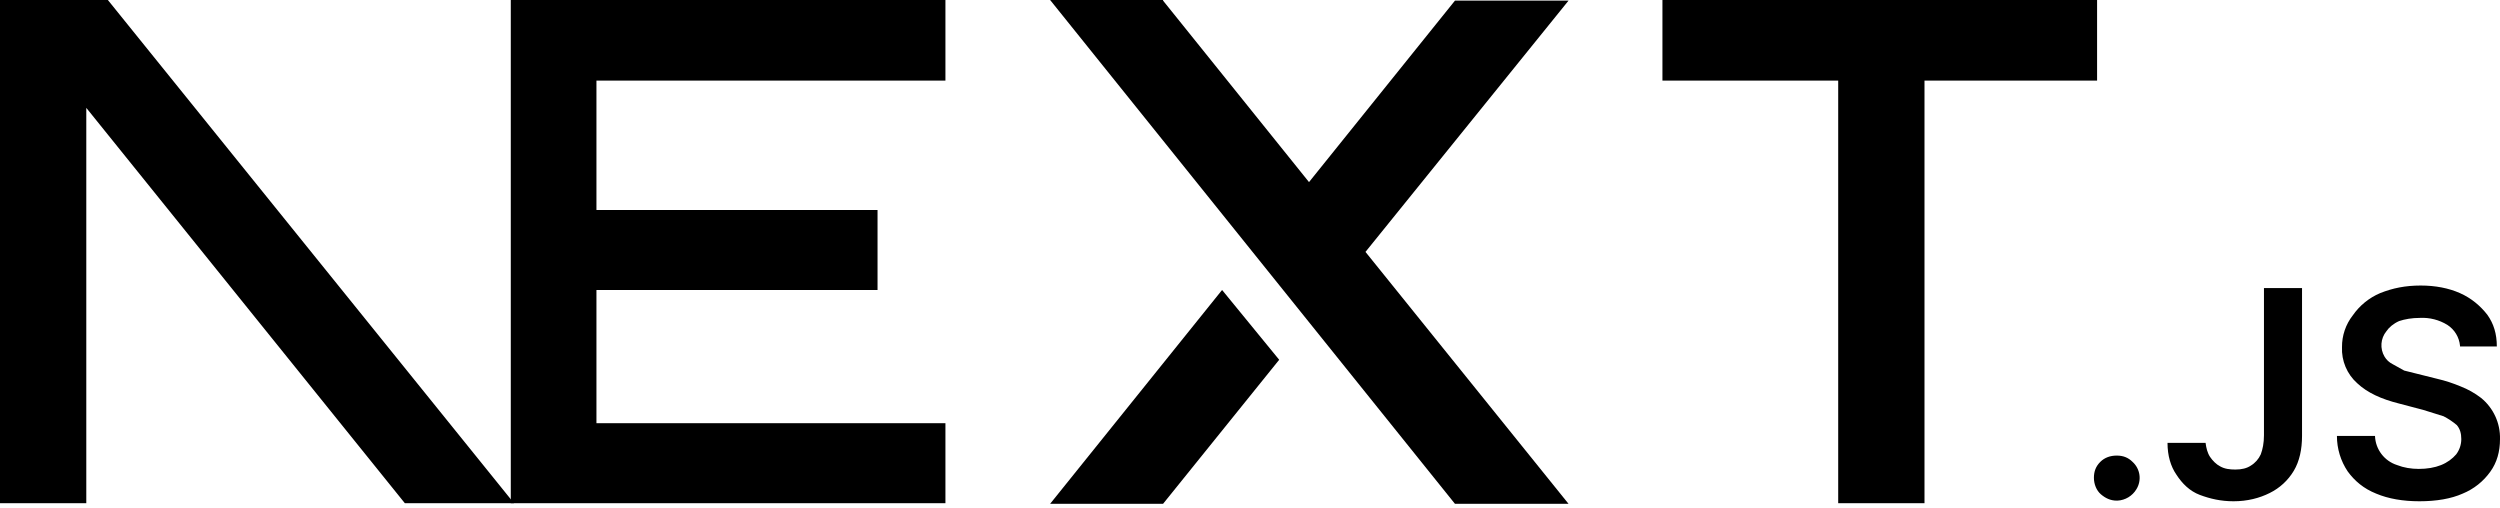
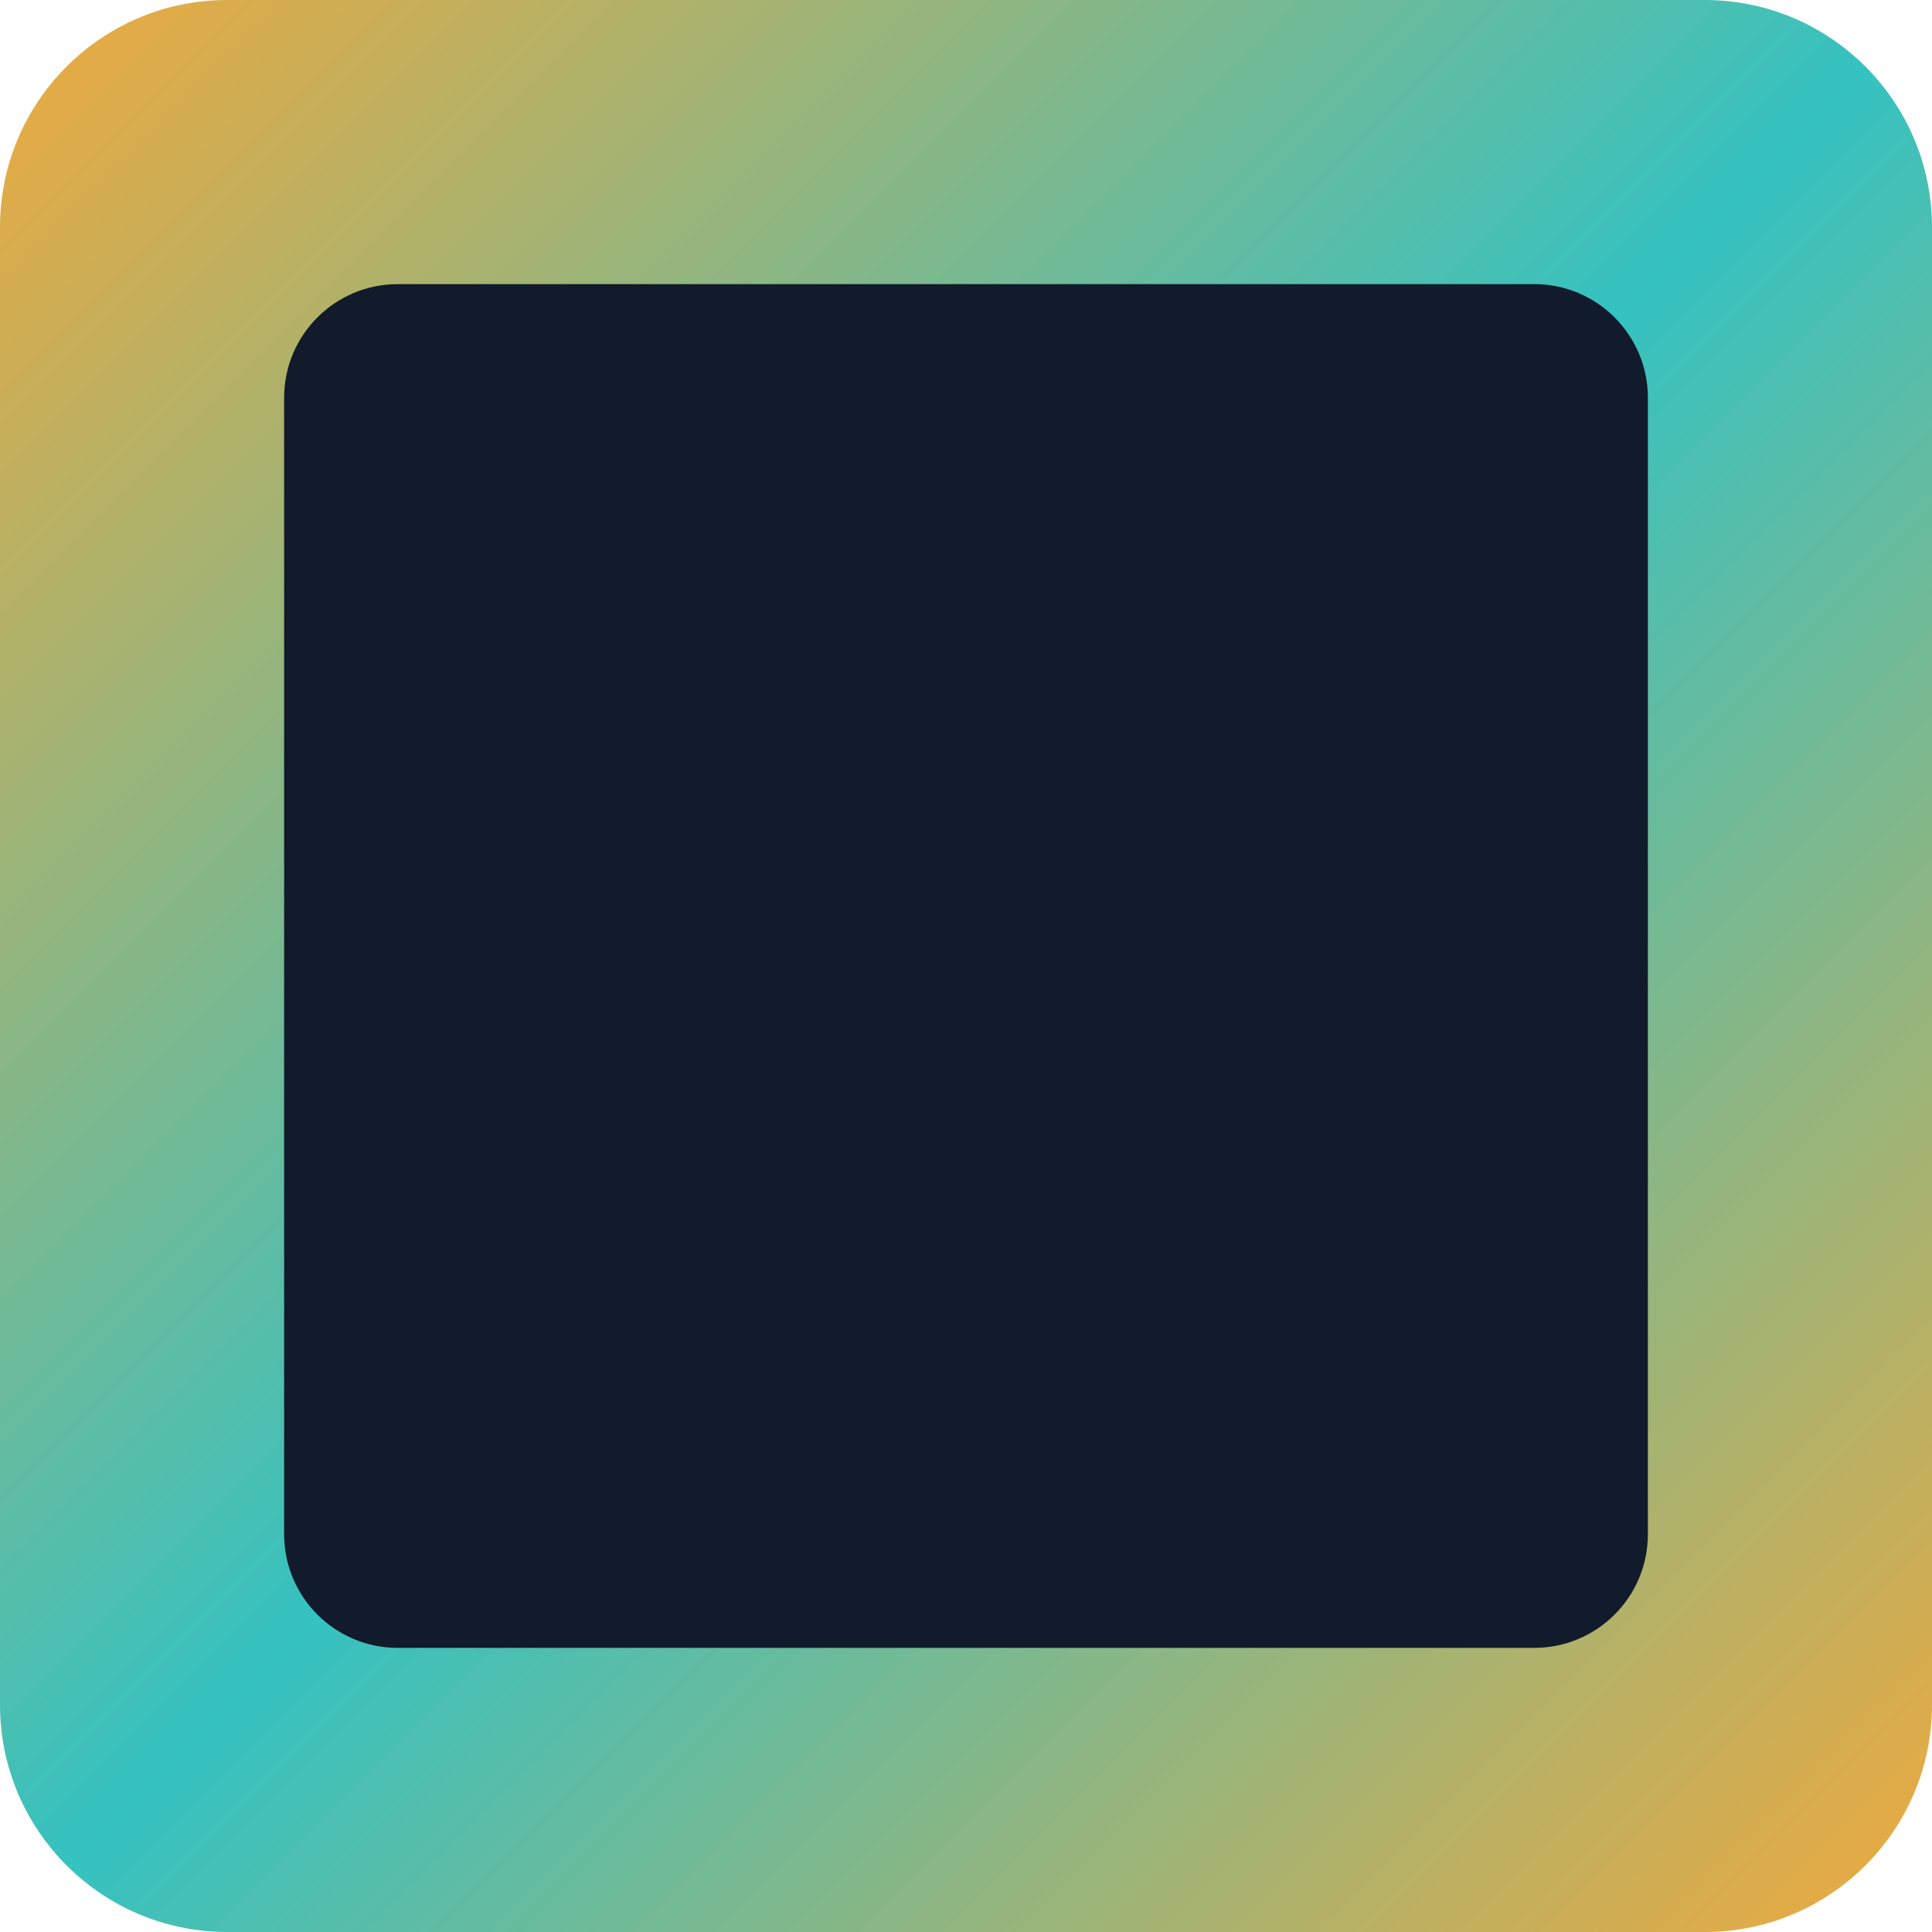
- <svg xmlns="http://www.w3.org/2000/svg" fill="none" viewBox="0 0 394 80">
-   <path fill="#000" d="M262 0h68.5v12.7h-27.2v66.6h-13.6V12.7H262V0ZM149 0v12.7H94v20.4h44.3v12.6H94v21h55v12.6H80.5V0h68.7zm34.3 0h-17.8l63.8 79.4h17.9l-32-39.7 32-39.6h-17.9l-23 28.6-23-28.6zm18.3 56.7-9-11-27.1 33.7h17.8l18.3-22.7z" />
-   <path fill="#000" d="M81 79.3 17 0H0v79.3h13.6V17l50.2 62.3H81Zm252.6-.4c-1 0-1.8-.4-2.5-1s-1.1-1.6-1.1-2.6.3-1.8 1-2.5 1.6-1 2.6-1 1.8.3 2.5 1a3.4 3.4 0 0 1 .6 4.3 3.7 3.7 0 0 1-3 1.8zm23.2-33.5h6v23.3c0 2.1-.4 4-1.3 5.5a9.1 9.1 0 0 1-3.8 3.5c-1.6.8-3.5 1.3-5.7 1.3-2 0-3.7-.4-5.3-1s-2.8-1.8-3.7-3.2c-.9-1.3-1.4-3-1.4-5h6c.1.8.3 1.6.7 2.2s1 1.2 1.6 1.5c.7.4 1.5.5 2.4.5 1 0 1.8-.2 2.4-.6a4 4 0 0 0 1.6-1.8c.3-.8.5-1.8.5-3V45.5zm30.9 9.1a4.4 4.4 0 0 0-2-3.3 7.5 7.5 0 0 0-4.3-1.1c-1.3 0-2.4.2-3.3.5-.9.4-1.6 1-2 1.6a3.5 3.5 0 0 0-.3 4c.3.5.7.9 1.3 1.2l1.8 1 2 .5 3.2.8c1.3.3 2.5.7 3.7 1.2a13 13 0 0 1 3.2 1.8 8.1 8.1 0 0 1 3 6.5c0 2-.5 3.7-1.5 5.1a10 10 0 0 1-4.4 3.5c-1.8.8-4.1 1.2-6.8 1.2-2.6 0-4.9-.4-6.8-1.2-2-.8-3.4-2-4.5-3.5a10 10 0 0 1-1.7-5.6h6a5 5 0 0 0 3.5 4.6c1 .4 2.2.6 3.4.6 1.3 0 2.5-.2 3.5-.6 1-.4 1.8-1 2.4-1.7a4 4 0 0 0 .8-2.4c0-.9-.2-1.6-.7-2.2a11 11 0 0 0-2.1-1.4l-3.2-1-3.8-1c-2.8-.7-5-1.7-6.6-3.2a7.2 7.2 0 0 1-2.4-5.7 8 8 0 0 1 1.7-5 10 10 0 0 1 4.3-3.5c2-.8 4-1.2 6.4-1.2 2.3 0 4.4.4 6.2 1.2 1.8.8 3.2 2 4.3 3.4 1 1.4 1.5 3 1.5 5h-5.8z" />
+ <svg xmlns="http://www.w3.org/2000/svg" viewBox="0 0 34 34" width="34" height="34">
+   <defs>
+     <linearGradient id="logo-grad" x1="0%" y1="0%" x2="100%" y2="100%">
+       <stop offset="0%" stop-color="#f2a93b" />
+       <stop offset="50%" stop-color="#35c2c1" />
+       <stop offset="100%" stop-color="#f2a93b" />
+     </linearGradient>
+   </defs>
+   <rect x="0" y="0" width="34" height="34" rx="4" fill="url(#logo-grad)" />
+   <rect x="5" y="5" width="24" height="24" rx="2" fill="#111b2b" />
</svg>
